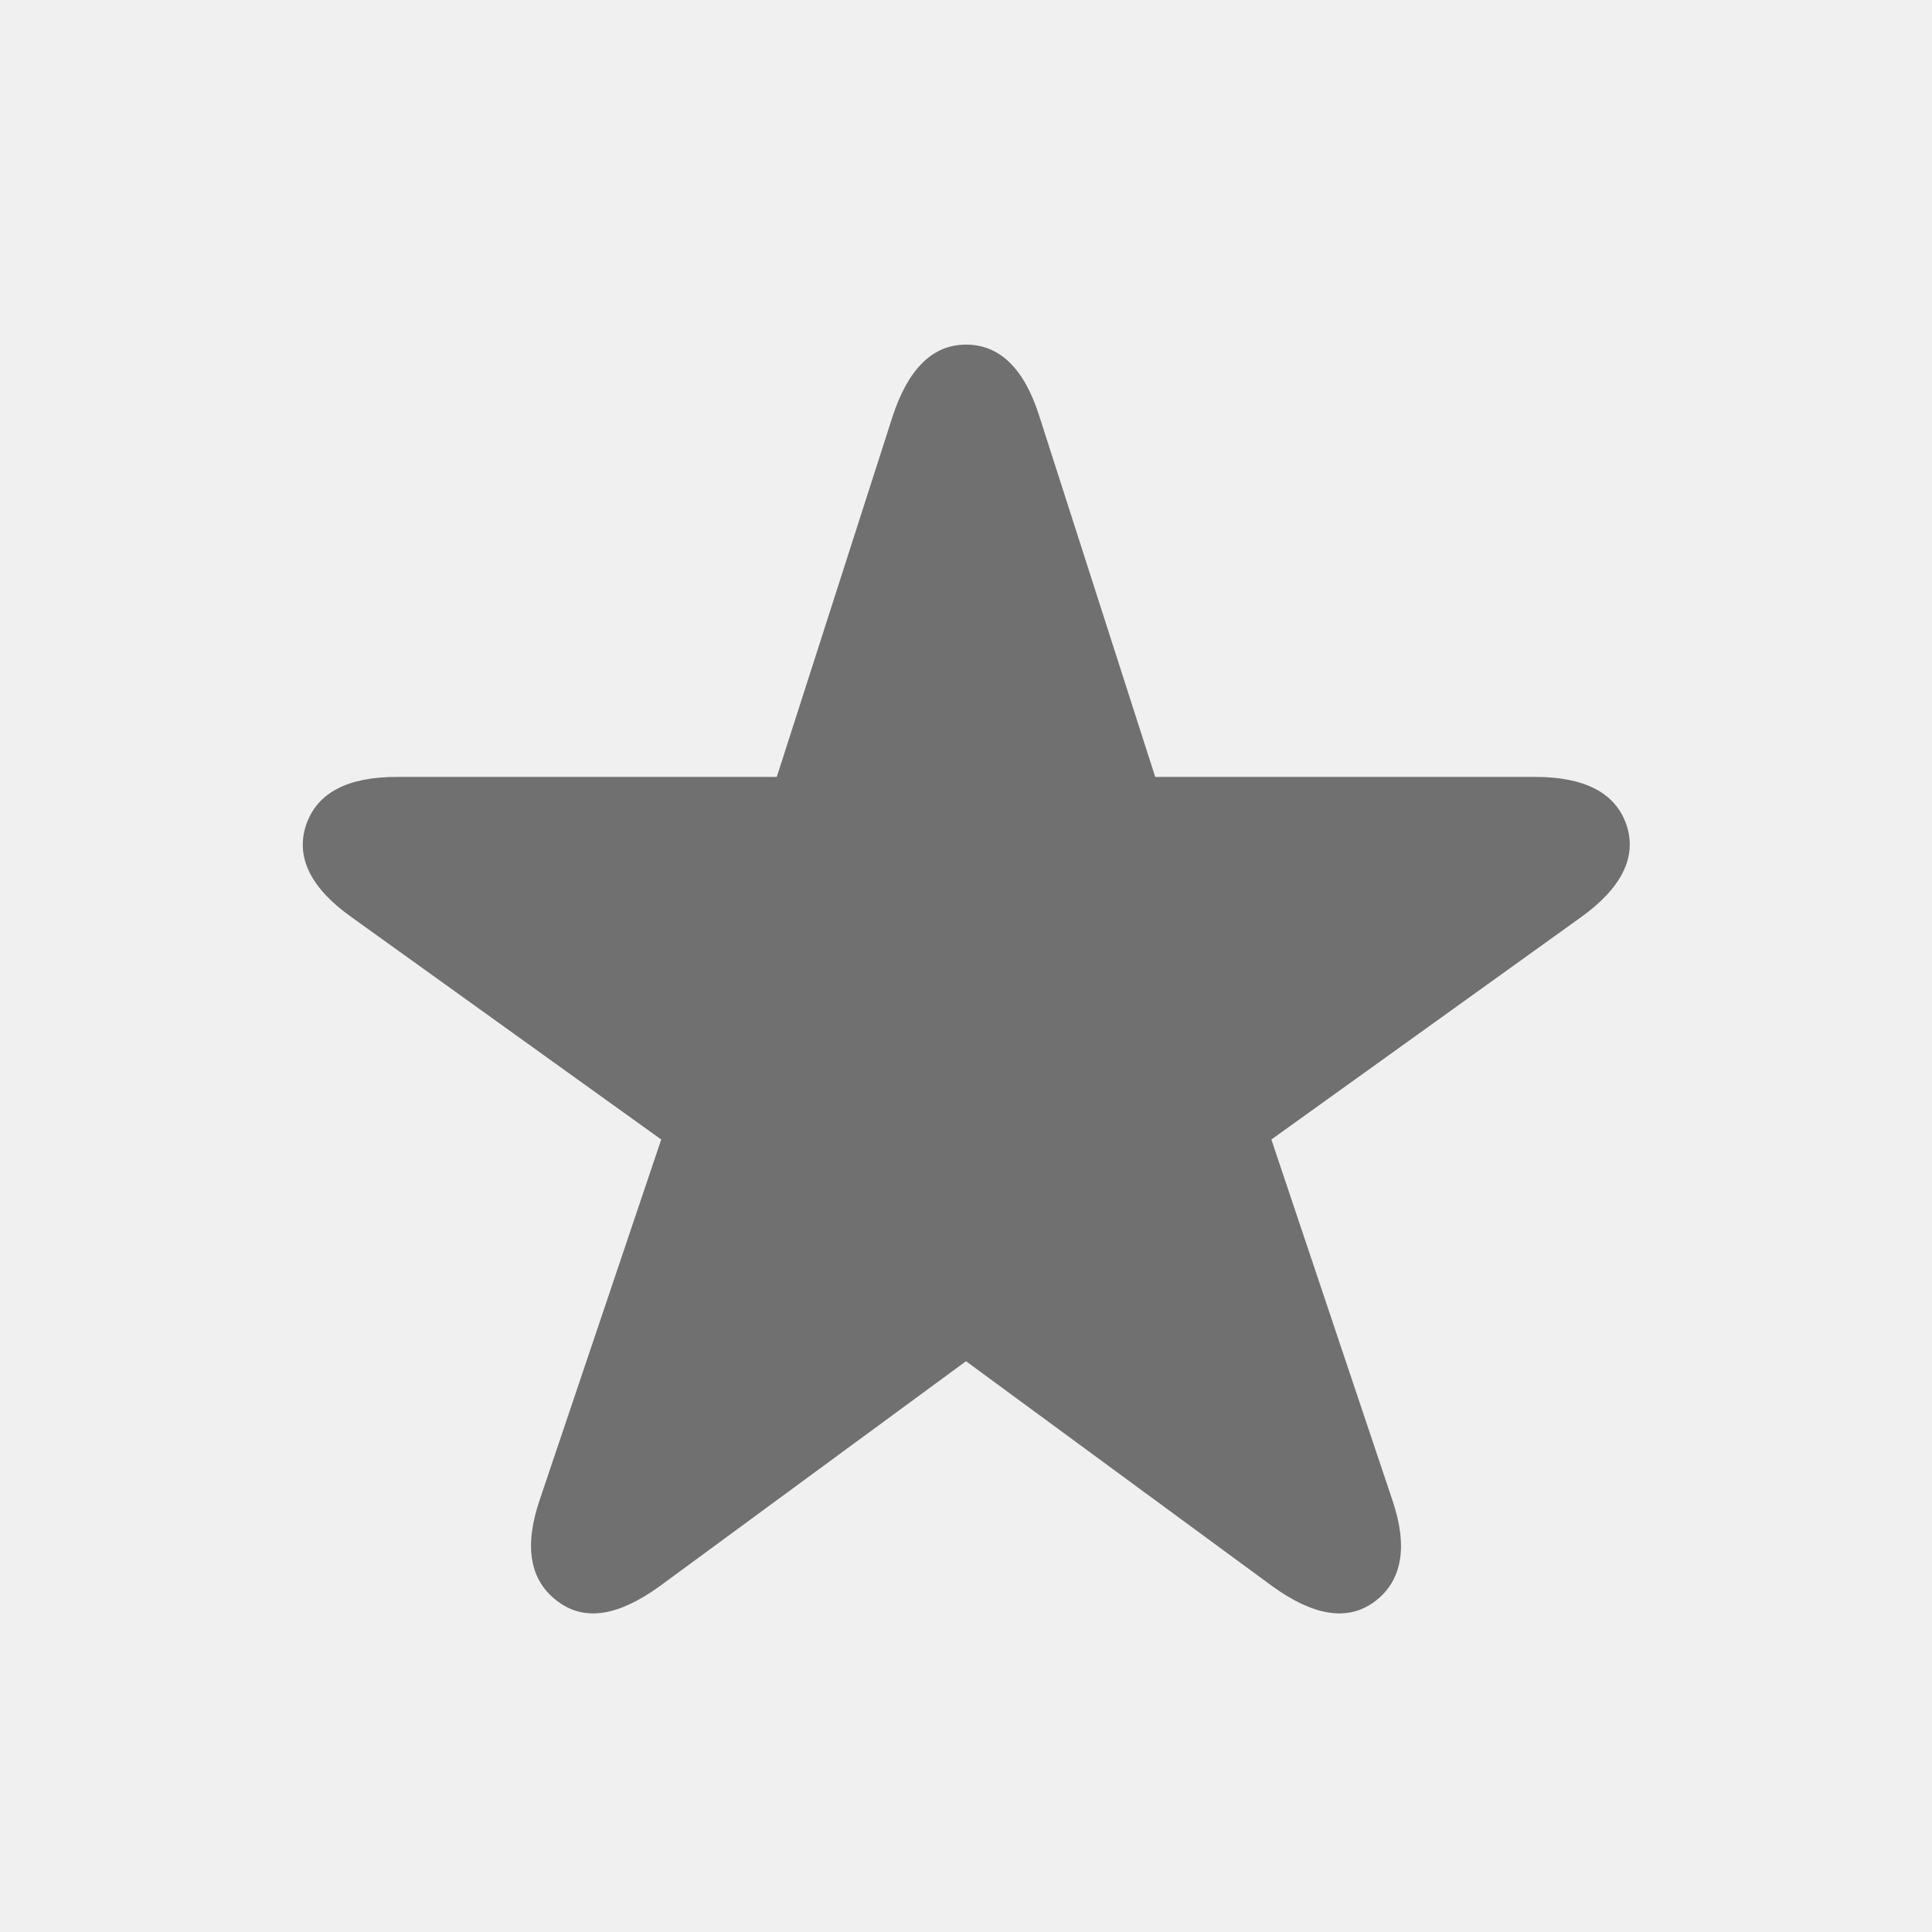
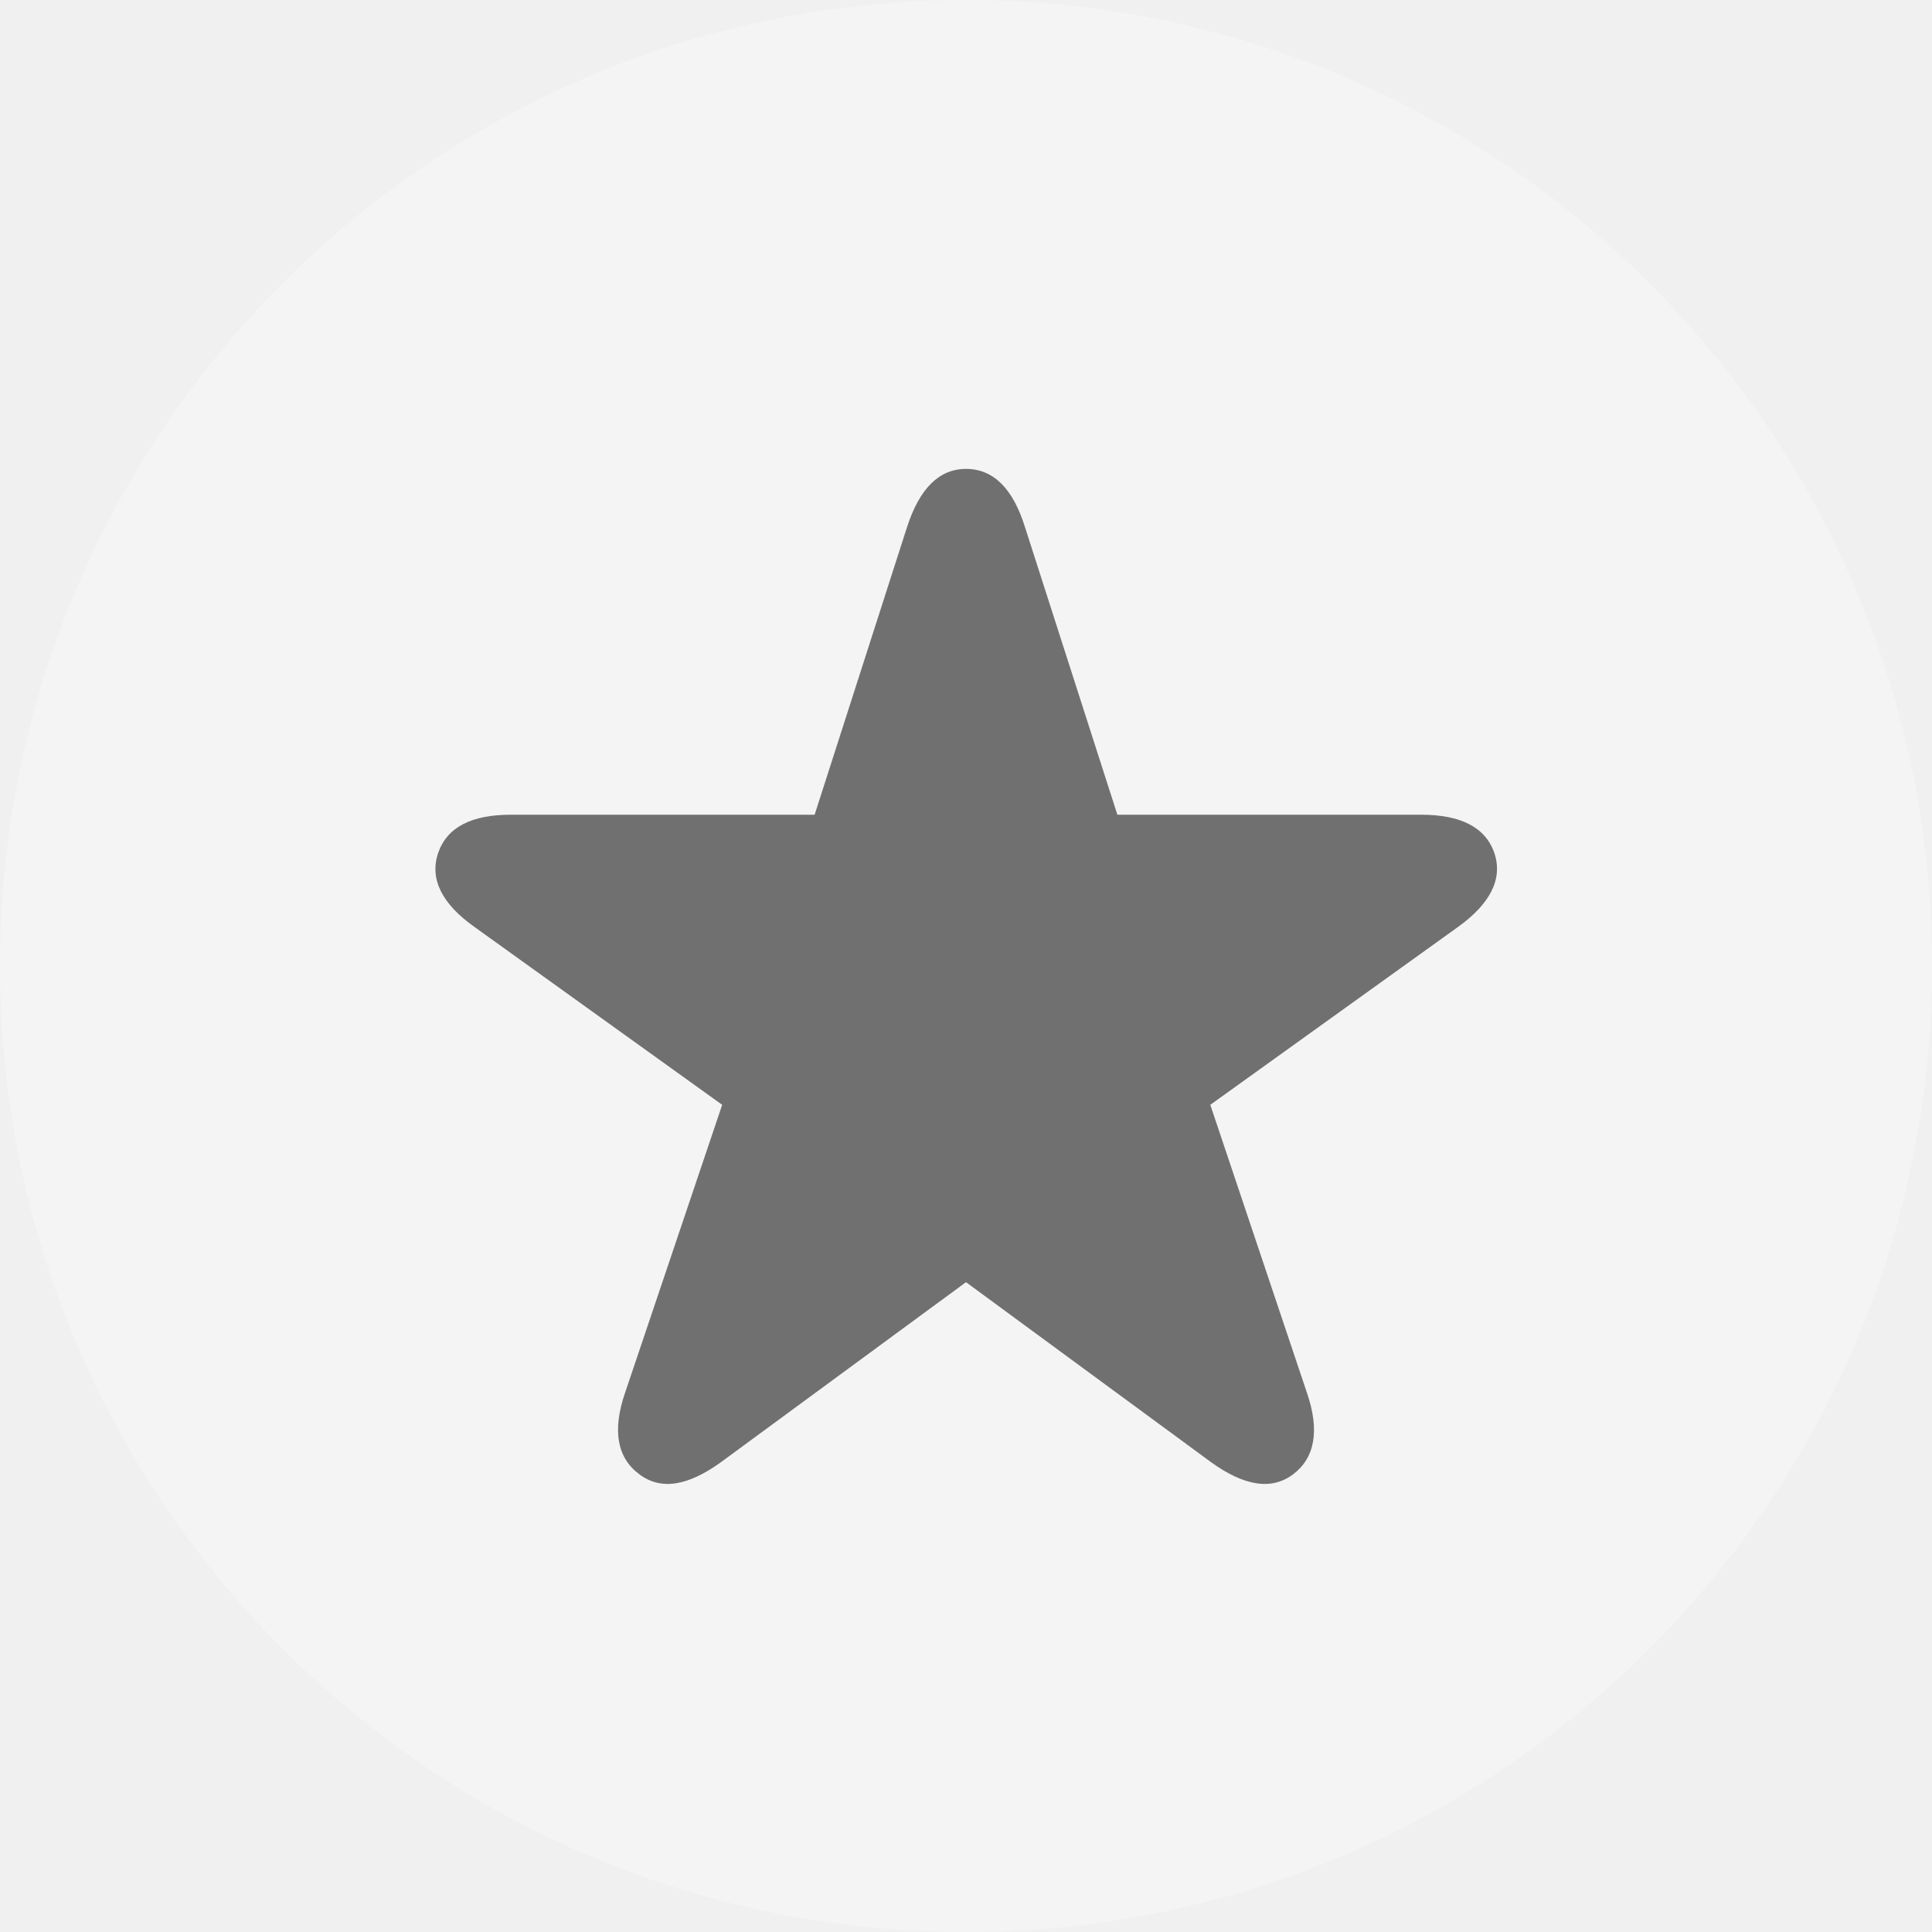
- <svg xmlns="http://www.w3.org/2000/svg" width="16" height="16" viewBox="0 0 16 16" fill="none">
-   <g clip-path="url(#clip0_9911_317360)">
-     <path d="M4.616 13.26C4.387 13.089 4.338 12.806 4.47 12.42L5.476 9.437L2.912 7.596C2.58 7.361 2.443 7.103 2.536 6.829C2.629 6.561 2.883 6.434 3.288 6.434L6.433 6.434L7.39 3.455C7.517 3.064 7.717 2.854 8 2.854C8.288 2.854 8.488 3.064 8.61 3.455L9.567 6.434H12.712C13.117 6.434 13.376 6.561 13.469 6.829C13.562 7.103 13.42 7.361 13.093 7.596L10.529 9.437L11.53 12.42C11.662 12.806 11.613 13.089 11.389 13.26C11.159 13.435 10.871 13.377 10.539 13.138L8 11.273L5.461 13.138C5.129 13.377 4.846 13.435 4.616 13.26Z" fill="#707070" />
+ <svg xmlns="http://www.w3.org/2000/svg" width="20" height="20" viewBox="0 0 20 20" fill="none">
+   <rect width="20" height="20" rx="10" fill="#F4F4F4" />
+   <g clip-path="url(#clip0_8137_480683)">
+     <path d="M6.616 15.26C6.387 15.089 6.338 14.806 6.47 14.42L7.476 11.437L4.912 9.596C4.58 9.361 4.443 9.103 4.536 8.829C4.629 8.561 4.883 8.434 5.288 8.434H8.433L9.39 5.455C9.517 5.064 9.717 4.854 10 4.854C10.288 4.854 10.488 5.064 10.61 5.455L11.567 8.434H14.712C15.117 8.434 15.376 8.561 15.469 8.829C15.562 9.103 15.42 9.361 15.093 9.596L12.529 11.437L13.53 14.42C13.662 14.806 13.613 15.089 13.389 15.26C13.159 15.435 12.871 15.377 12.539 15.138L10 13.273L7.461 15.138C7.129 15.377 6.846 15.435 6.616 15.26Z" fill="#707070" />
  </g>
  <defs>
-     <clipPath id="clip0_9911_317360">
-       <rect width="16" height="16" fill="white" />
+     <clipPath id="clip0_8137_480683">
+       <rect width="16" height="16" fill="white" transform="translate(2 2)" />
    </clipPath>
  </defs>
</svg>
